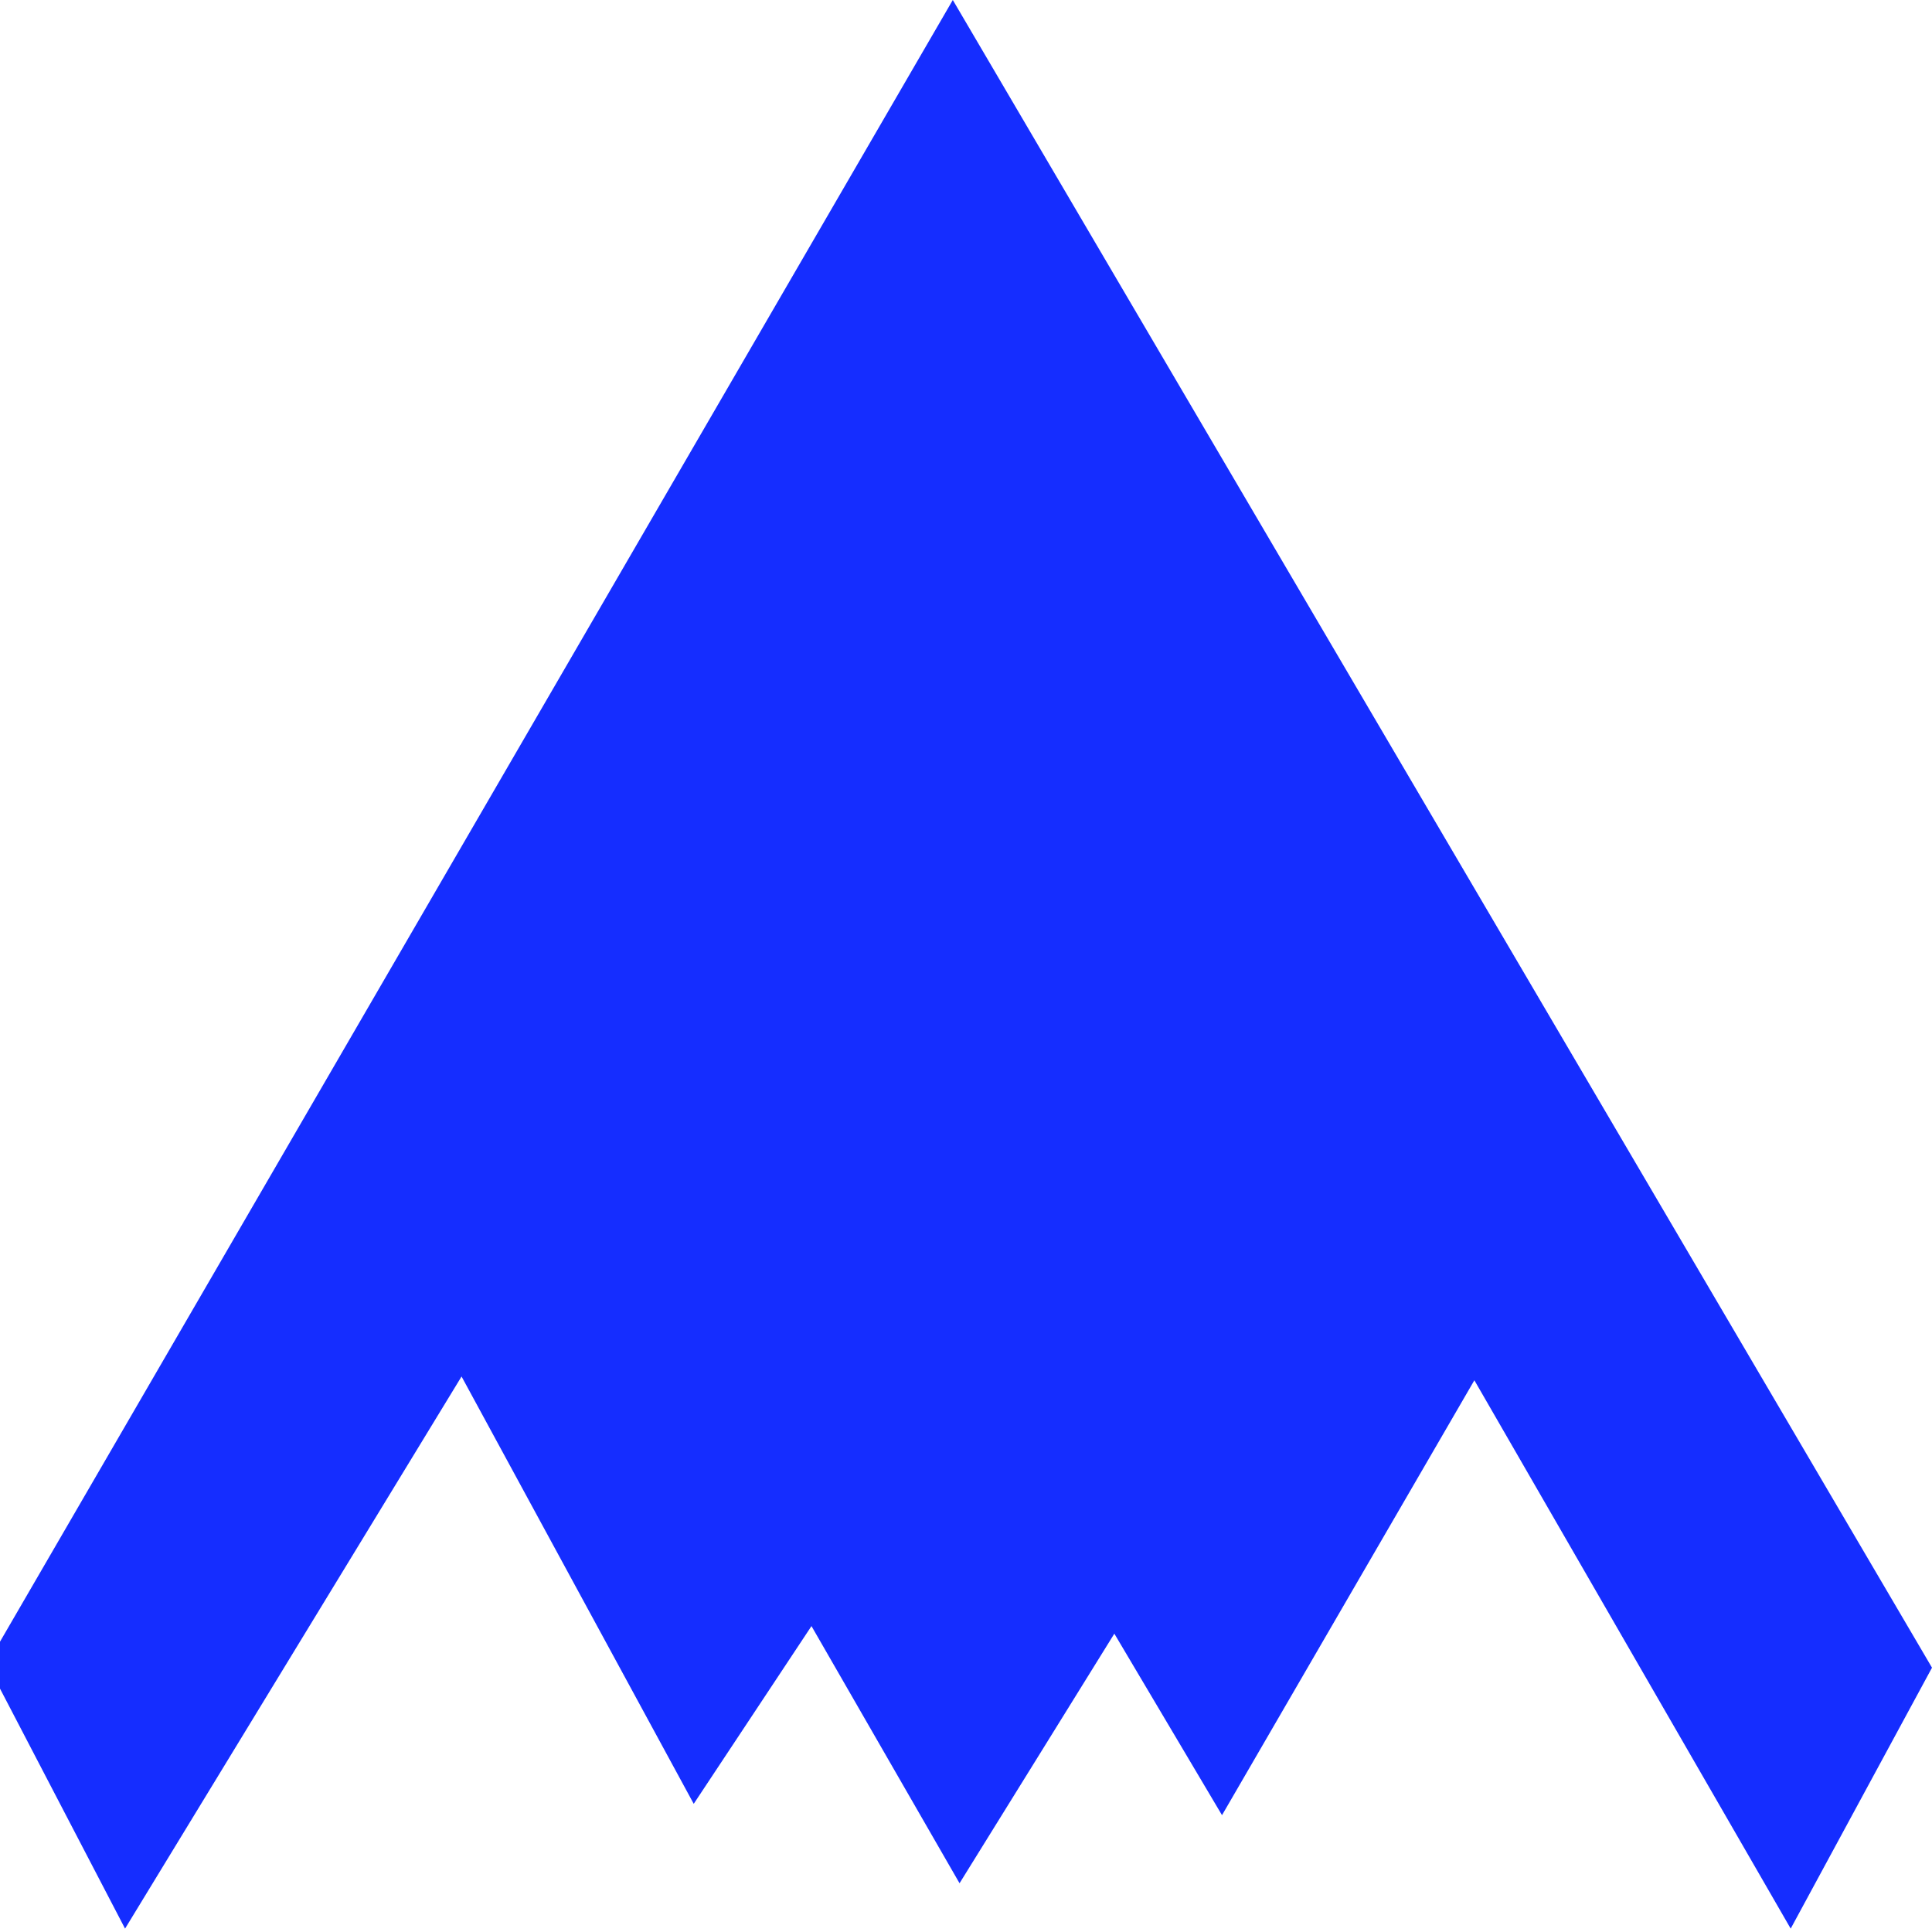
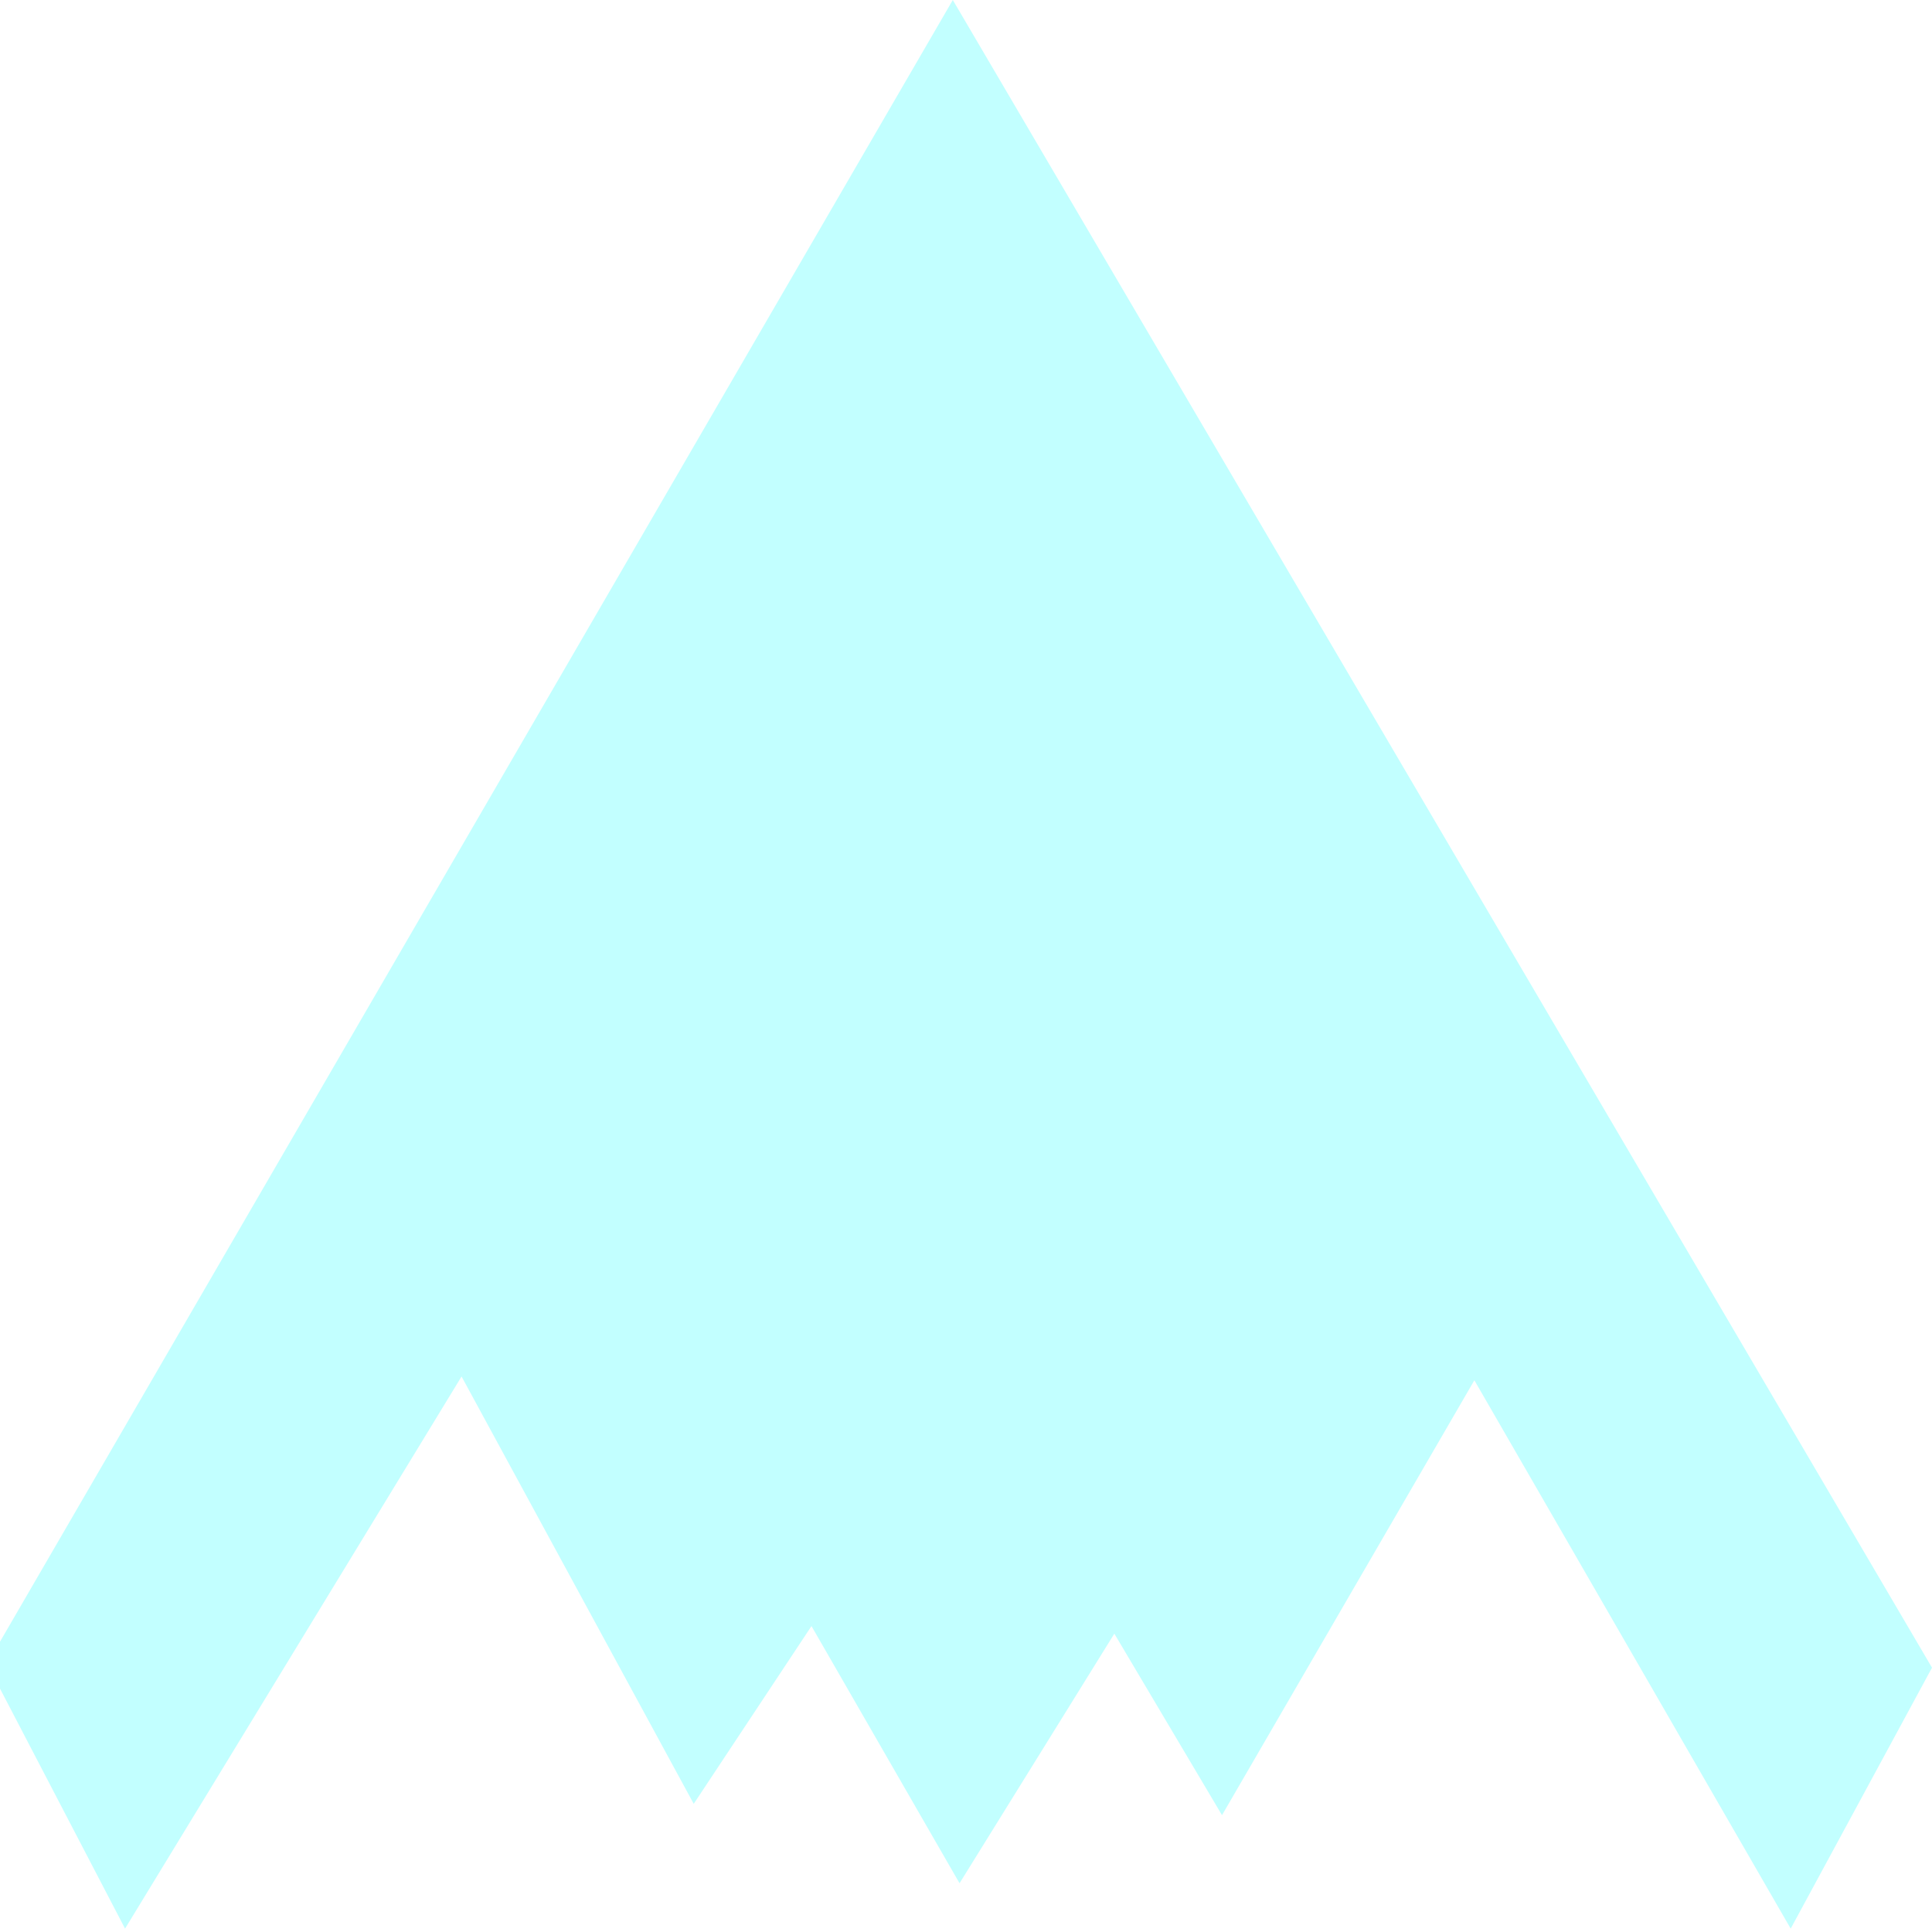
- <svg xmlns="http://www.w3.org/2000/svg" version="1.1" x="0px" y="0px" width="100px" height="100px" viewBox="0 0 100 100" enable-background="new 0 0 100 100" xml:space="preserve">
+ <svg xmlns="http://www.w3.org/2000/svg" version="1.1" x="0px" y="0px" width="100px" height="100px" viewBox="0 0 100 100" enable-background="new 0 0 100 100" xml:space="preserve" id="svg2">
+   <defs id="defs10" />
  <g id="Layer_2">
-     <polyline fill="#152DFF" points="-0.667,86.123 49.317,0 100,86.319 92.686,99.825 76.313,71.443 63.251,93.953 57.678,84.558    49.666,97.477 42.002,84.166 35.907,93.366 23.89,71.247 6.473,99.825  " />
+     <polyline points="-0.667,86.123 49.317,0 100,86.319 92.686,99.825 76.313,71.443 63.251,93.953 57.678,84.558    49.666,97.477 42.002,84.166 35.907,93.366 23.89,71.247 6.473,99.825  " id="polyline5" fill="#152DFF" style="fill:#c2ffff;fill-opacity:1" />
  </g>
  <g id="svg3828">
</g>
</svg>
